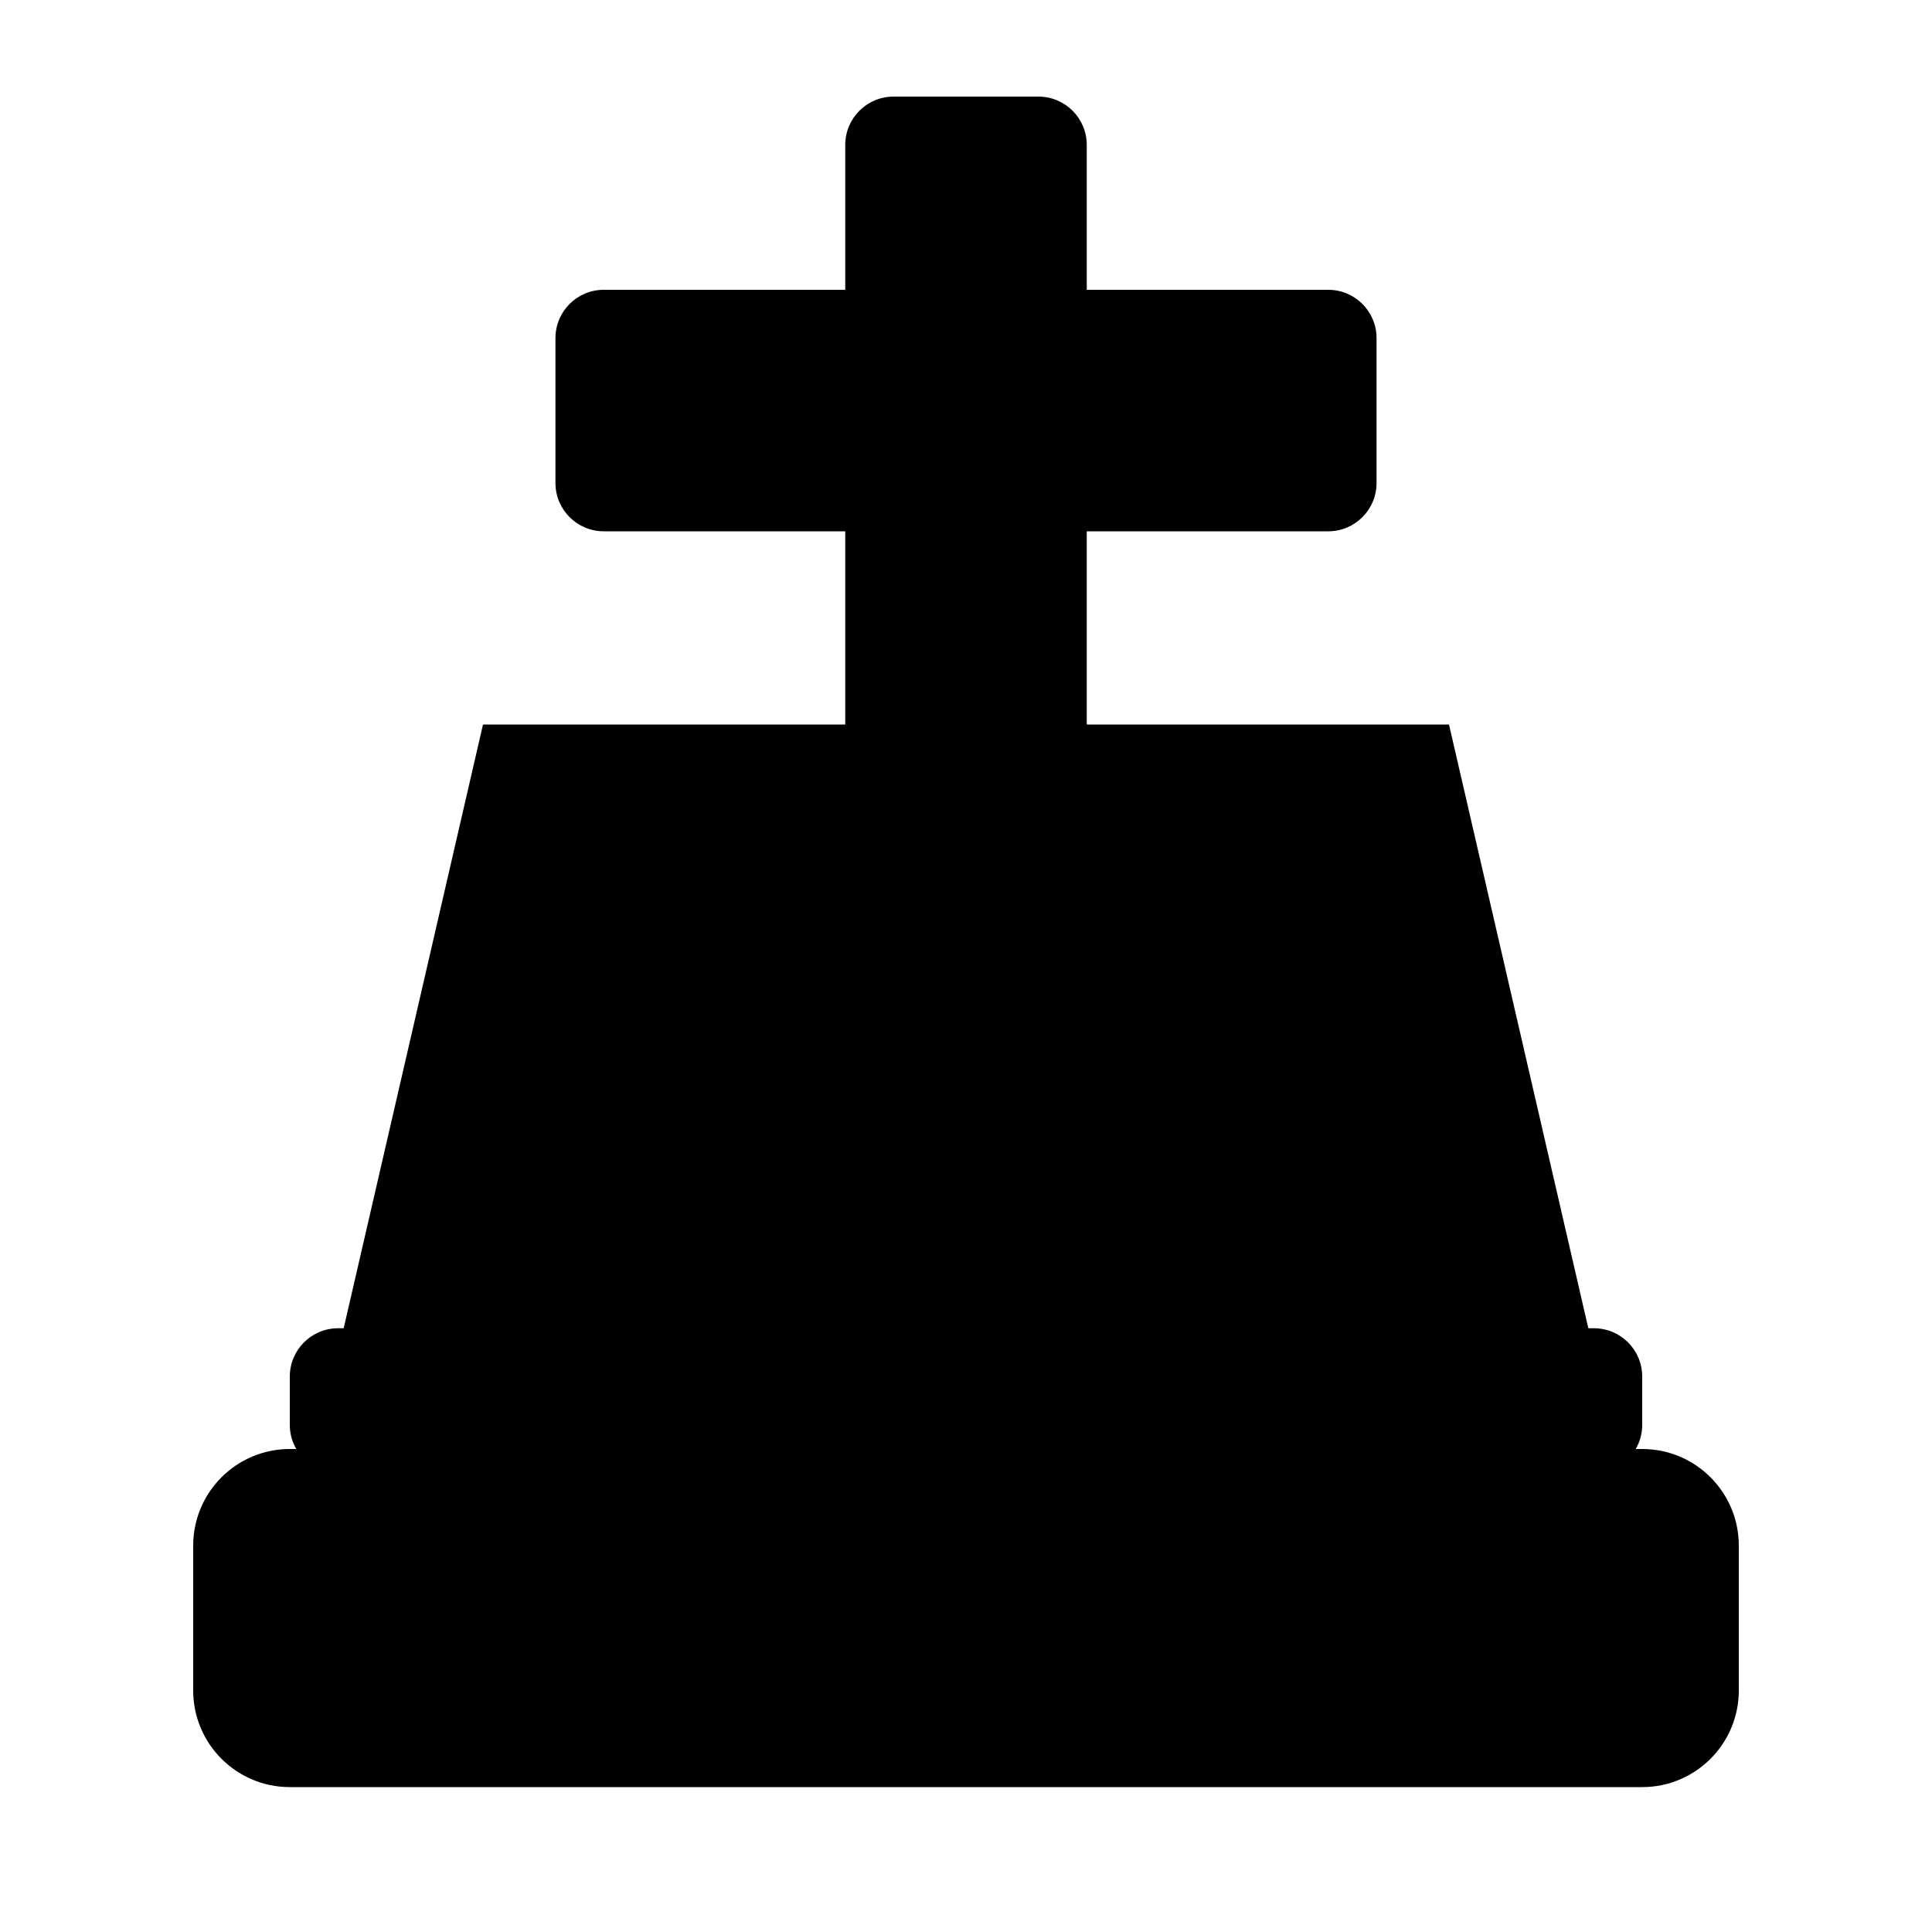
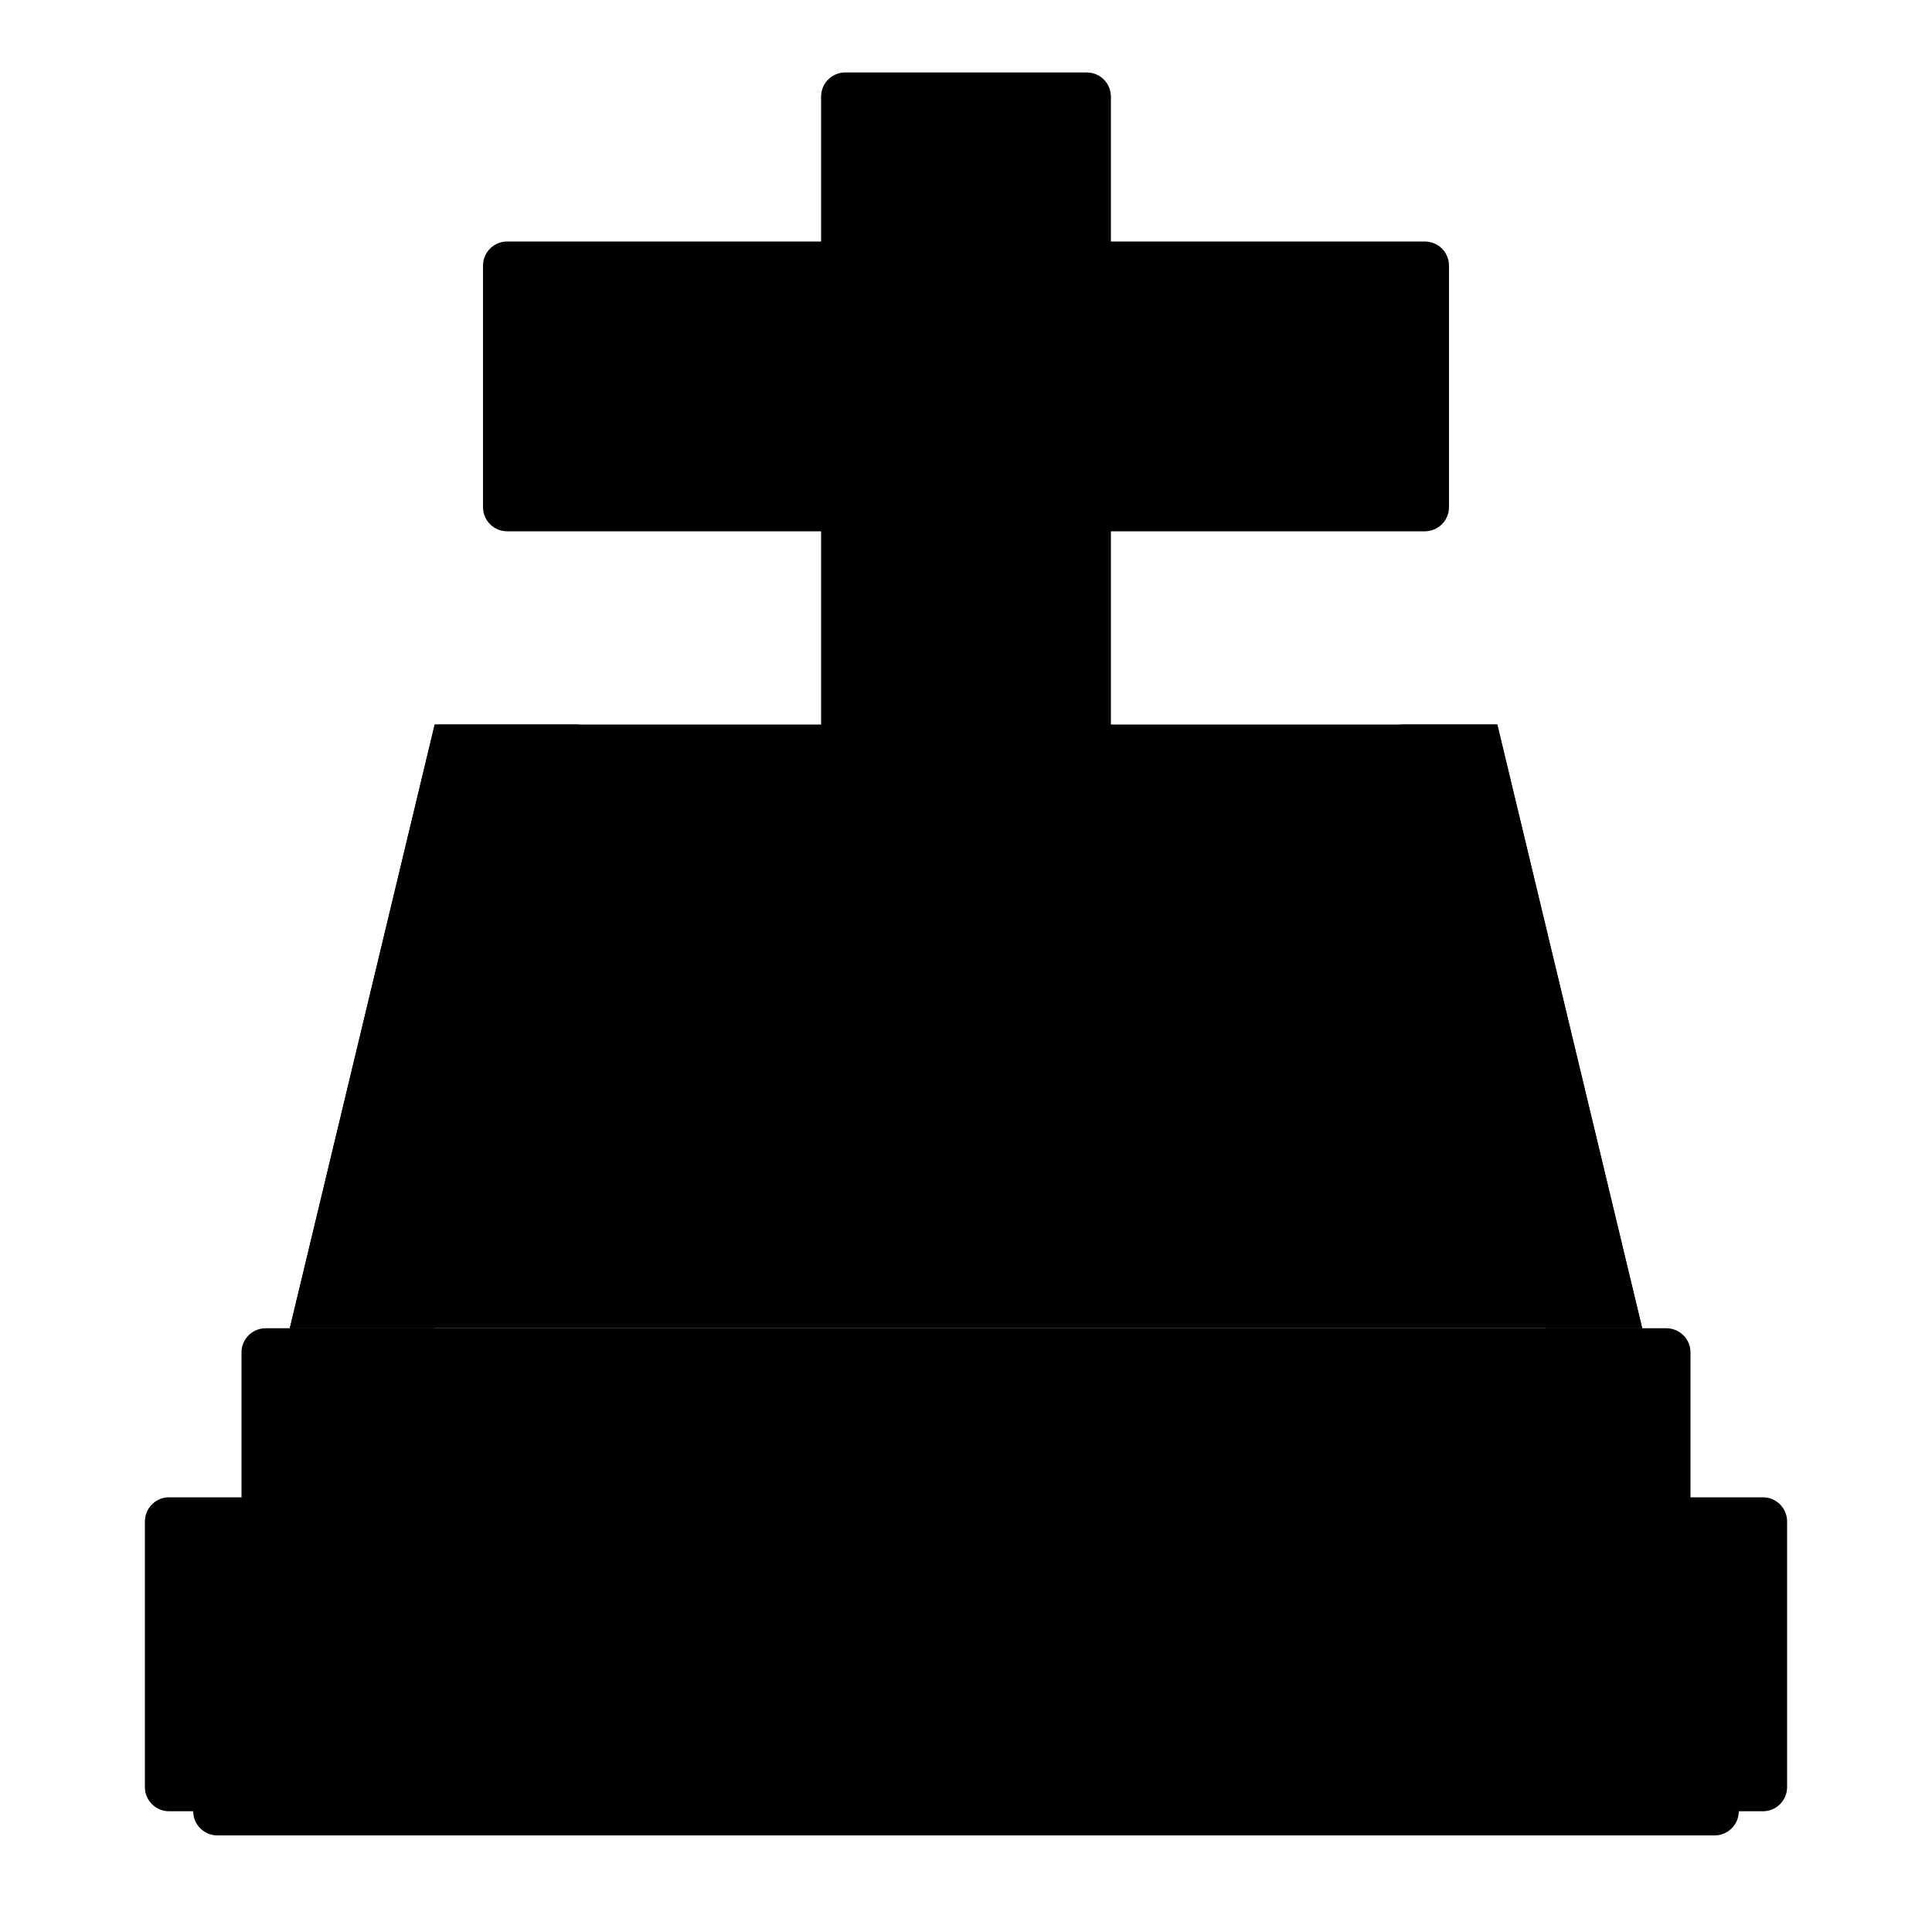
<svg xmlns="http://www.w3.org/2000/svg" viewBox="0 0 80 80">
-   <rect x="35" y="4" width="10" height="28" rx="2" fill="{fill}" stroke="{stroke}" stroke-width="2" />
-   <rect x="23" y="12" width="34" height="10" rx="2" fill="{fill}" stroke="{stroke}" stroke-width="2" />
-   <polygon points="20,30 60,30 66,56 14,56" fill="{fill}" stroke="{stroke}" stroke-width="2" />
-   <rect x="12" y="55" width="56" height="6" rx="2" fill="{fill}" stroke="{stroke}" stroke-width="2" />
-   <rect x="8" y="60" width="64" height="14" rx="4" fill="{fill}" stroke="{stroke}" stroke-width="2" />
+   <rect x="8" y="71" width="64" height="5" rx="1" fill="{fill_lo}" />
+   <rect x="6" y="62" width="68" height="13" rx="1" fill="{fill}" stroke="{stroke}" stroke-width="2" />
+   <rect x="7" y="63" width="66" height="3" fill="{fill_hi}" />
+   <rect x="70" y="63" width="3" height="11" fill="{fill_lo}" />
+   <rect x="10" y="55" width="60" height="8" rx="1" fill="{fill}" stroke="{stroke}" stroke-width="2" />
+   <rect x="11" y="56" width="58" height="2" fill="{fill_hi}" />
+   <polygon points="18,30 62,30 68,55 12,55" fill="{fill}" stroke="{stroke}" stroke-width="2" />
+   <polygon points="18,30 24,30 18,55 12,55" fill="{fill_hi}" />
+   <polygon points="62,30 68,55 64,55 58,30" fill="{fill_lo}" />
+   <rect x="34" y="3" width="12" height="30" rx="1" fill="{fill}" stroke="{stroke}" stroke-width="2" />
+   <rect x="35" y="4" width="4" height="28" fill="{fill_hi}" />
+   <rect x="20" y="10" width="40" height="12" rx="1" fill="{fill}" stroke="{stroke}" stroke-width="2" />
+   <rect x="21" y="11" width="38" height="3" fill="{fill_hi}" />
+   <rect x="36" y="12" width="8" height="8" fill="{accent}" />
</svg>
